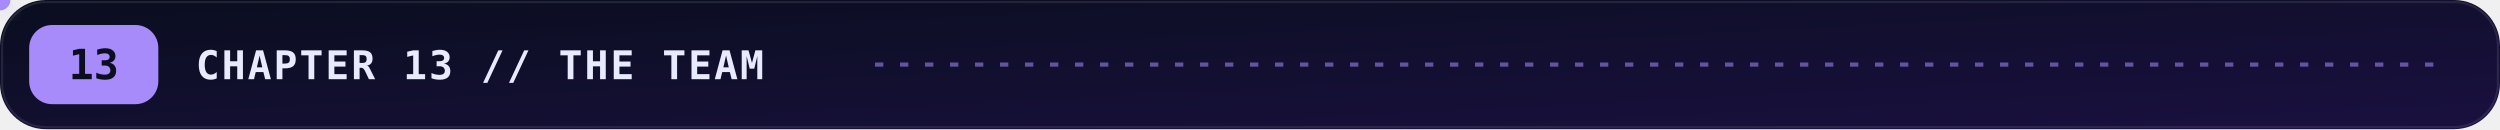
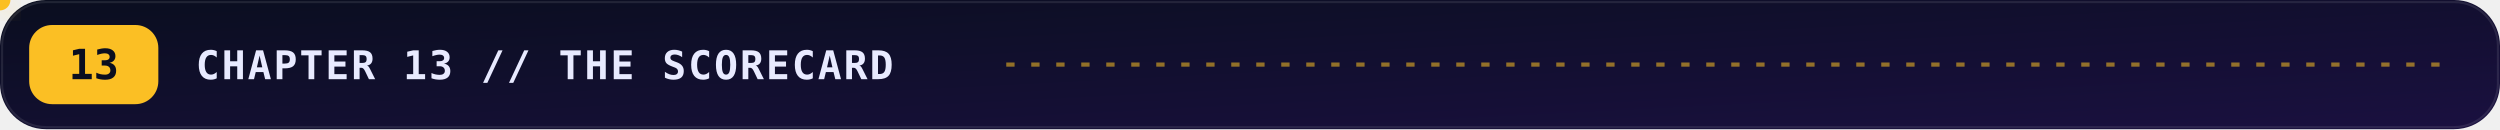
<svg xmlns="http://www.w3.org/2000/svg" width="1200" height="62" viewBox="0 0 1200 62" font-family="Inter,'Segoe UI',-apple-system,'Helvetica Neue',Arial,sans-serif">
  <defs>
    <linearGradient id="bg" x1="0" y1="0" x2="1" y2="1">
      <stop offset="0" stop-color="#0a0e1f" />
      <stop offset="1" stop-color="#1a1040" />
    </linearGradient>
    <linearGradient id="brand" gradientUnits="userSpaceOnUse" x1="0" y1="0" x2="1200" y2="0">
      <stop offset="0" stop-color="#a78bfa" />
      <stop offset=".5" stop-color="#22d3ee" />
      <stop offset="1" stop-color="#4ade80" />
    </linearGradient>
    <linearGradient id="hot" gradientUnits="userSpaceOnUse" x1="0" y1="0" x2="1200" y2="0">
      <stop offset="0" stop-color="#fb7185" />
      <stop offset="1" stop-color="#fbbf24" />
    </linearGradient>
    <filter id="glow" x="-50%" y="-50%" width="200%" height="200%">
      <feGaussianBlur stdDeviation="5" result="b" />
      <feMerge>
        <feMergeNode in="b" />
        <feMergeNode in="SourceGraphic" />
      </feMerge>
    </filter>
    <filter id="soft" x="-50%" y="-50%" width="200%" height="200%">
      <feGaussianBlur stdDeviation="14" />
    </filter>
  </defs>
  <rect width="1200" height="62" rx="22" fill="url(#bg)" />
  <rect x="1" y="1" width="1198" height="60" rx="21" fill="none" stroke="#fff" stroke-opacity=".09" />
-   <rect x="14" y="12" width="62" height="38" rx="11" fill="#a78bfa" />
+   <rect x="14" y="12" width="62" height="38" rx="11" fill="#fbbf24" />
  <text x="45" y="38" font-size="20" fill="#0a0e1f" font-weight="900" text-anchor="middle" font-family="'SF Mono','Fira Code',Menlo,Consolas,'DejaVu Sans Mono',monospace">13</text>
-   <text x="94" y="38" font-size="19" fill="#e8eaff" font-weight="700" text-anchor="start" font-family="'SF Mono','Fira Code',Menlo,Consolas,'DejaVu Sans Mono',monospace" textLength="302" letter-spacing="1">CHAPTER 13  //  THE TEAM</text>
-   <path id="p" d="M420 31H1176" stroke="#a78bfa" stroke-opacity=".55" stroke-width="2" stroke-dasharray="4 8">
+   <text x="94" y="38" font-size="19" fill="#e8eaff" font-weight="700" text-anchor="start" font-family="'SF Mono','Fira Code',Menlo,Consolas,'DejaVu Sans Mono',monospace" textLength="365" letter-spacing="1">CHAPTER 13  //  THE SCORECARD</text>
+   <path id="p" d="M483 31H1176" stroke="#fbbf24" stroke-opacity=".55" stroke-width="2" stroke-dasharray="4 8">
    <animate attributeName="stroke-dashoffset" values="0;-24" dur="1.2s" repeatCount="indefinite" />
  </path>
-   <circle r="5" fill="#a78bfa" filter="url(#glow)">
-     <animateMotion dur="4s" repeatCount="indefinite" path="M420 31H1176" />
+   <circle r="5" fill="#fbbf24" filter="url(#glow)">
+     <animateMotion dur="4s" repeatCount="indefinite" path="M483 31H1176" />
  </circle>
</svg>
